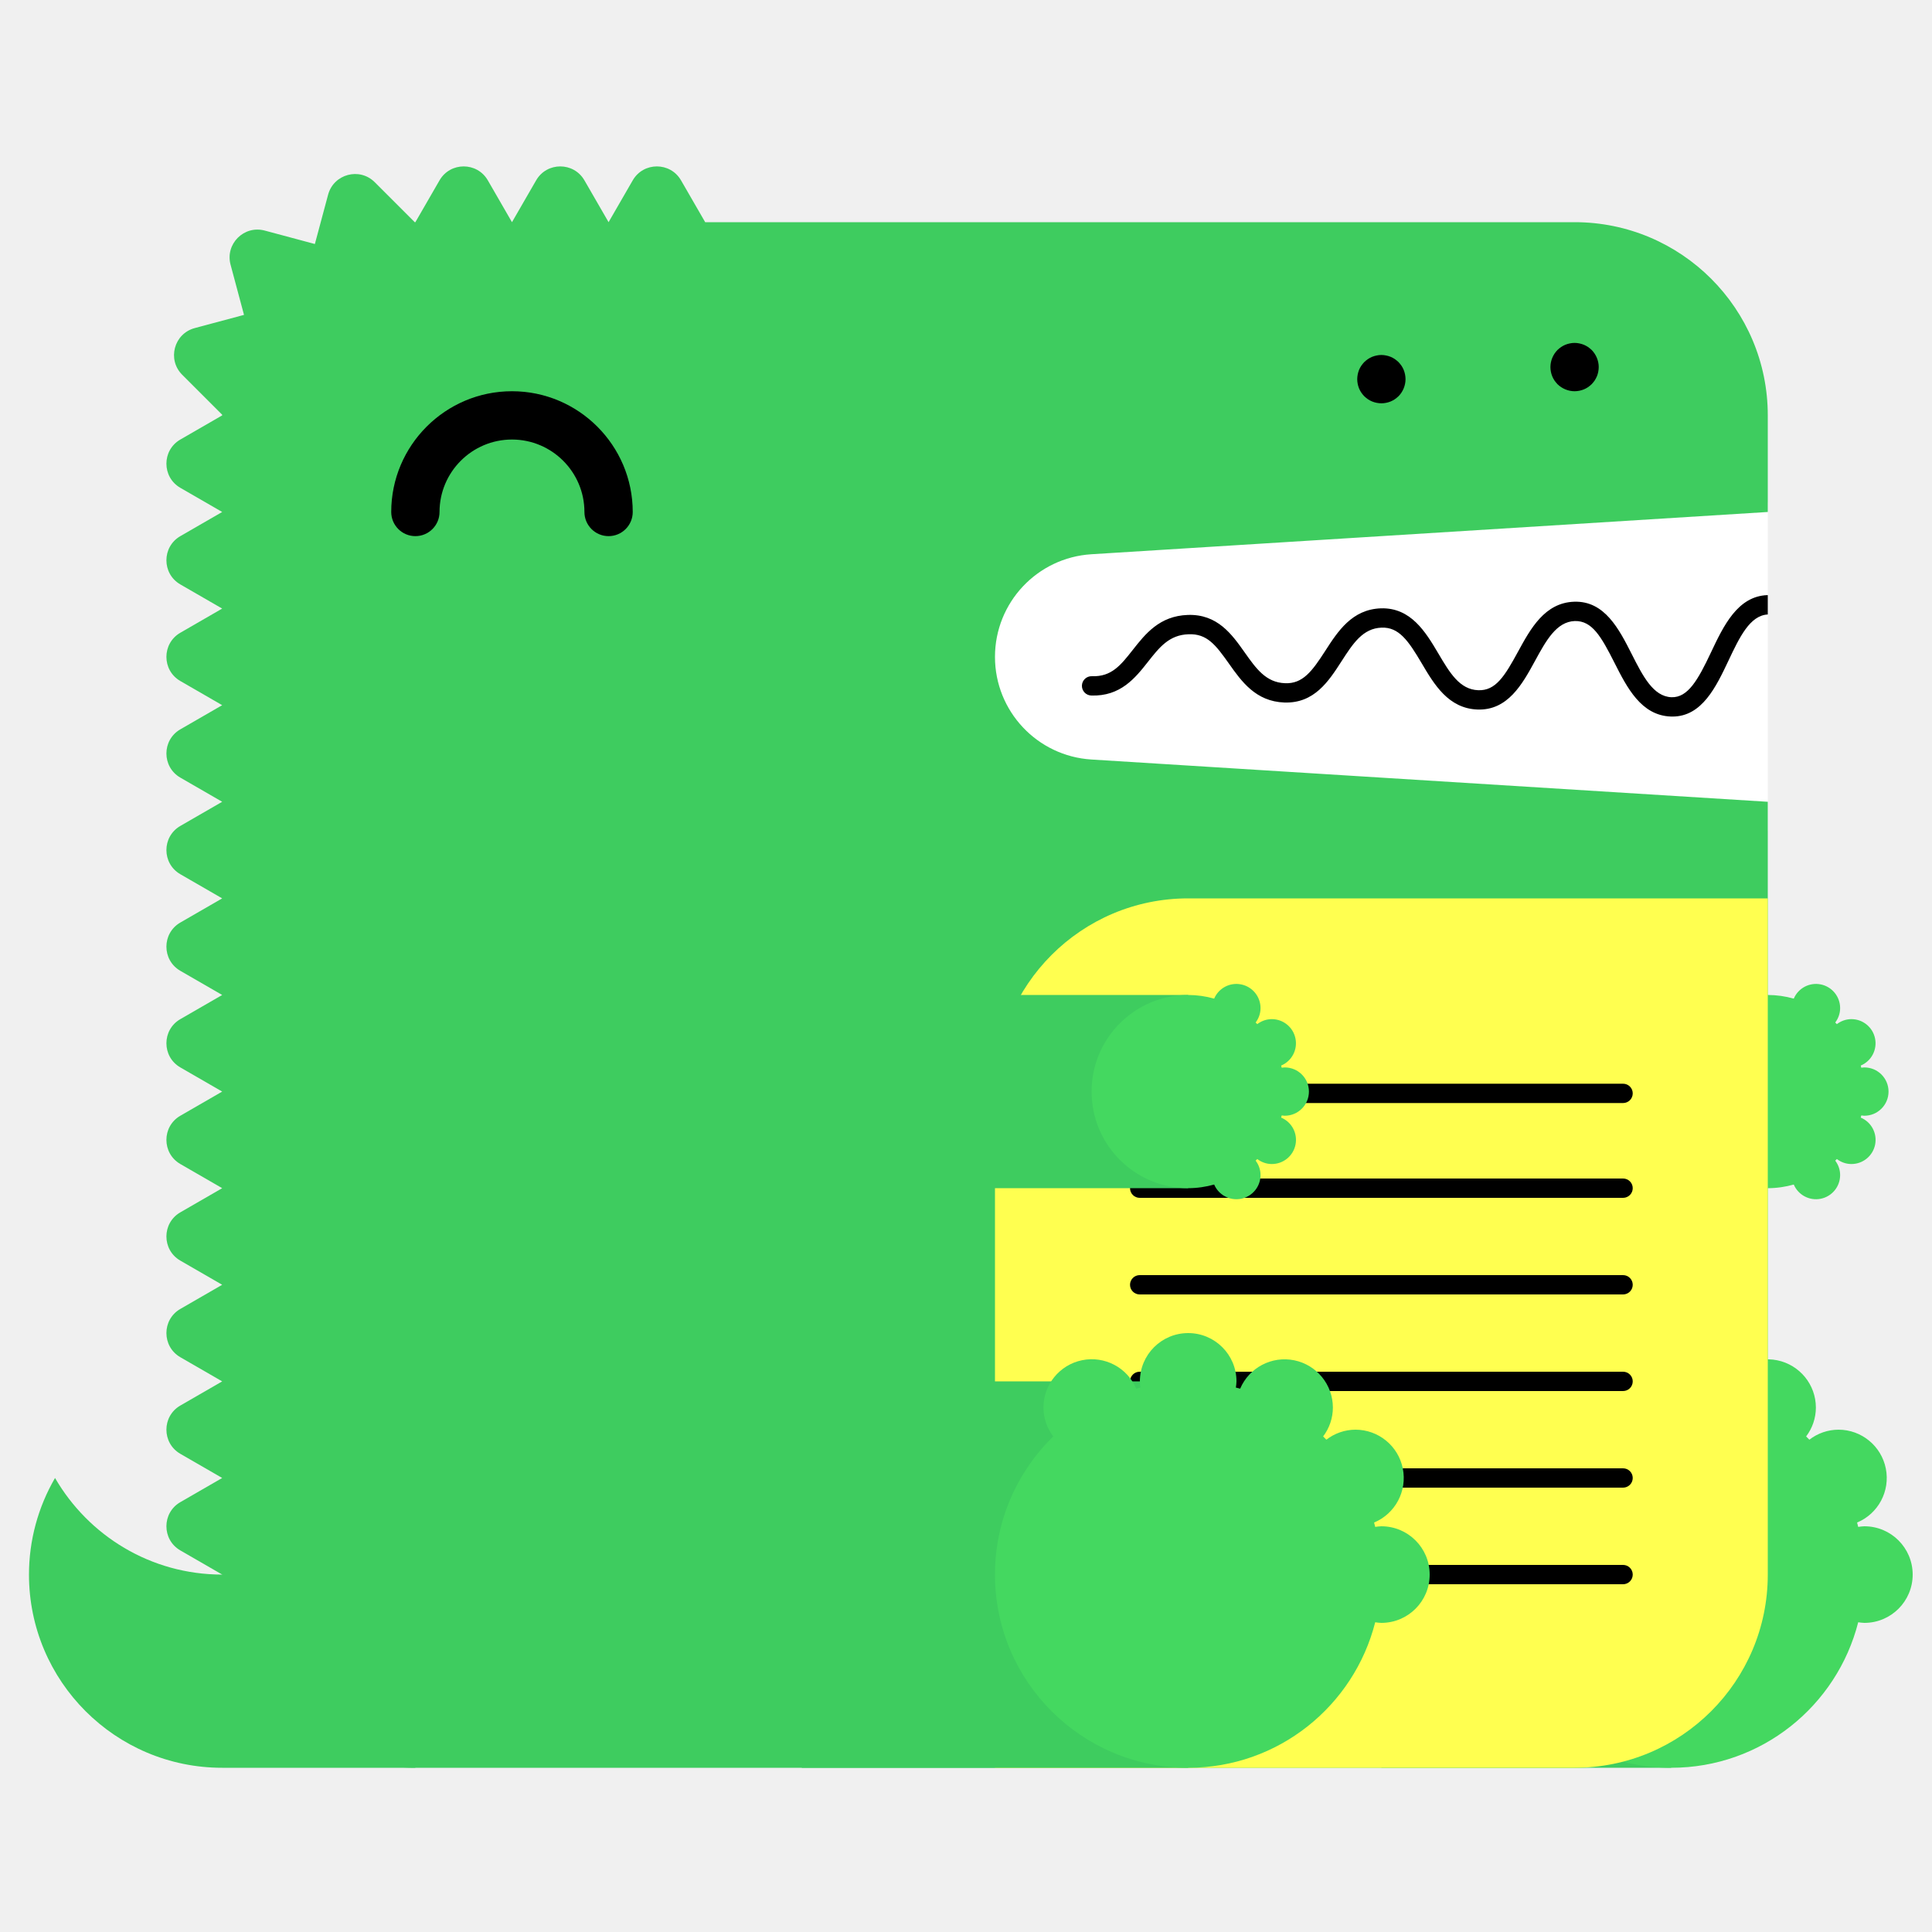
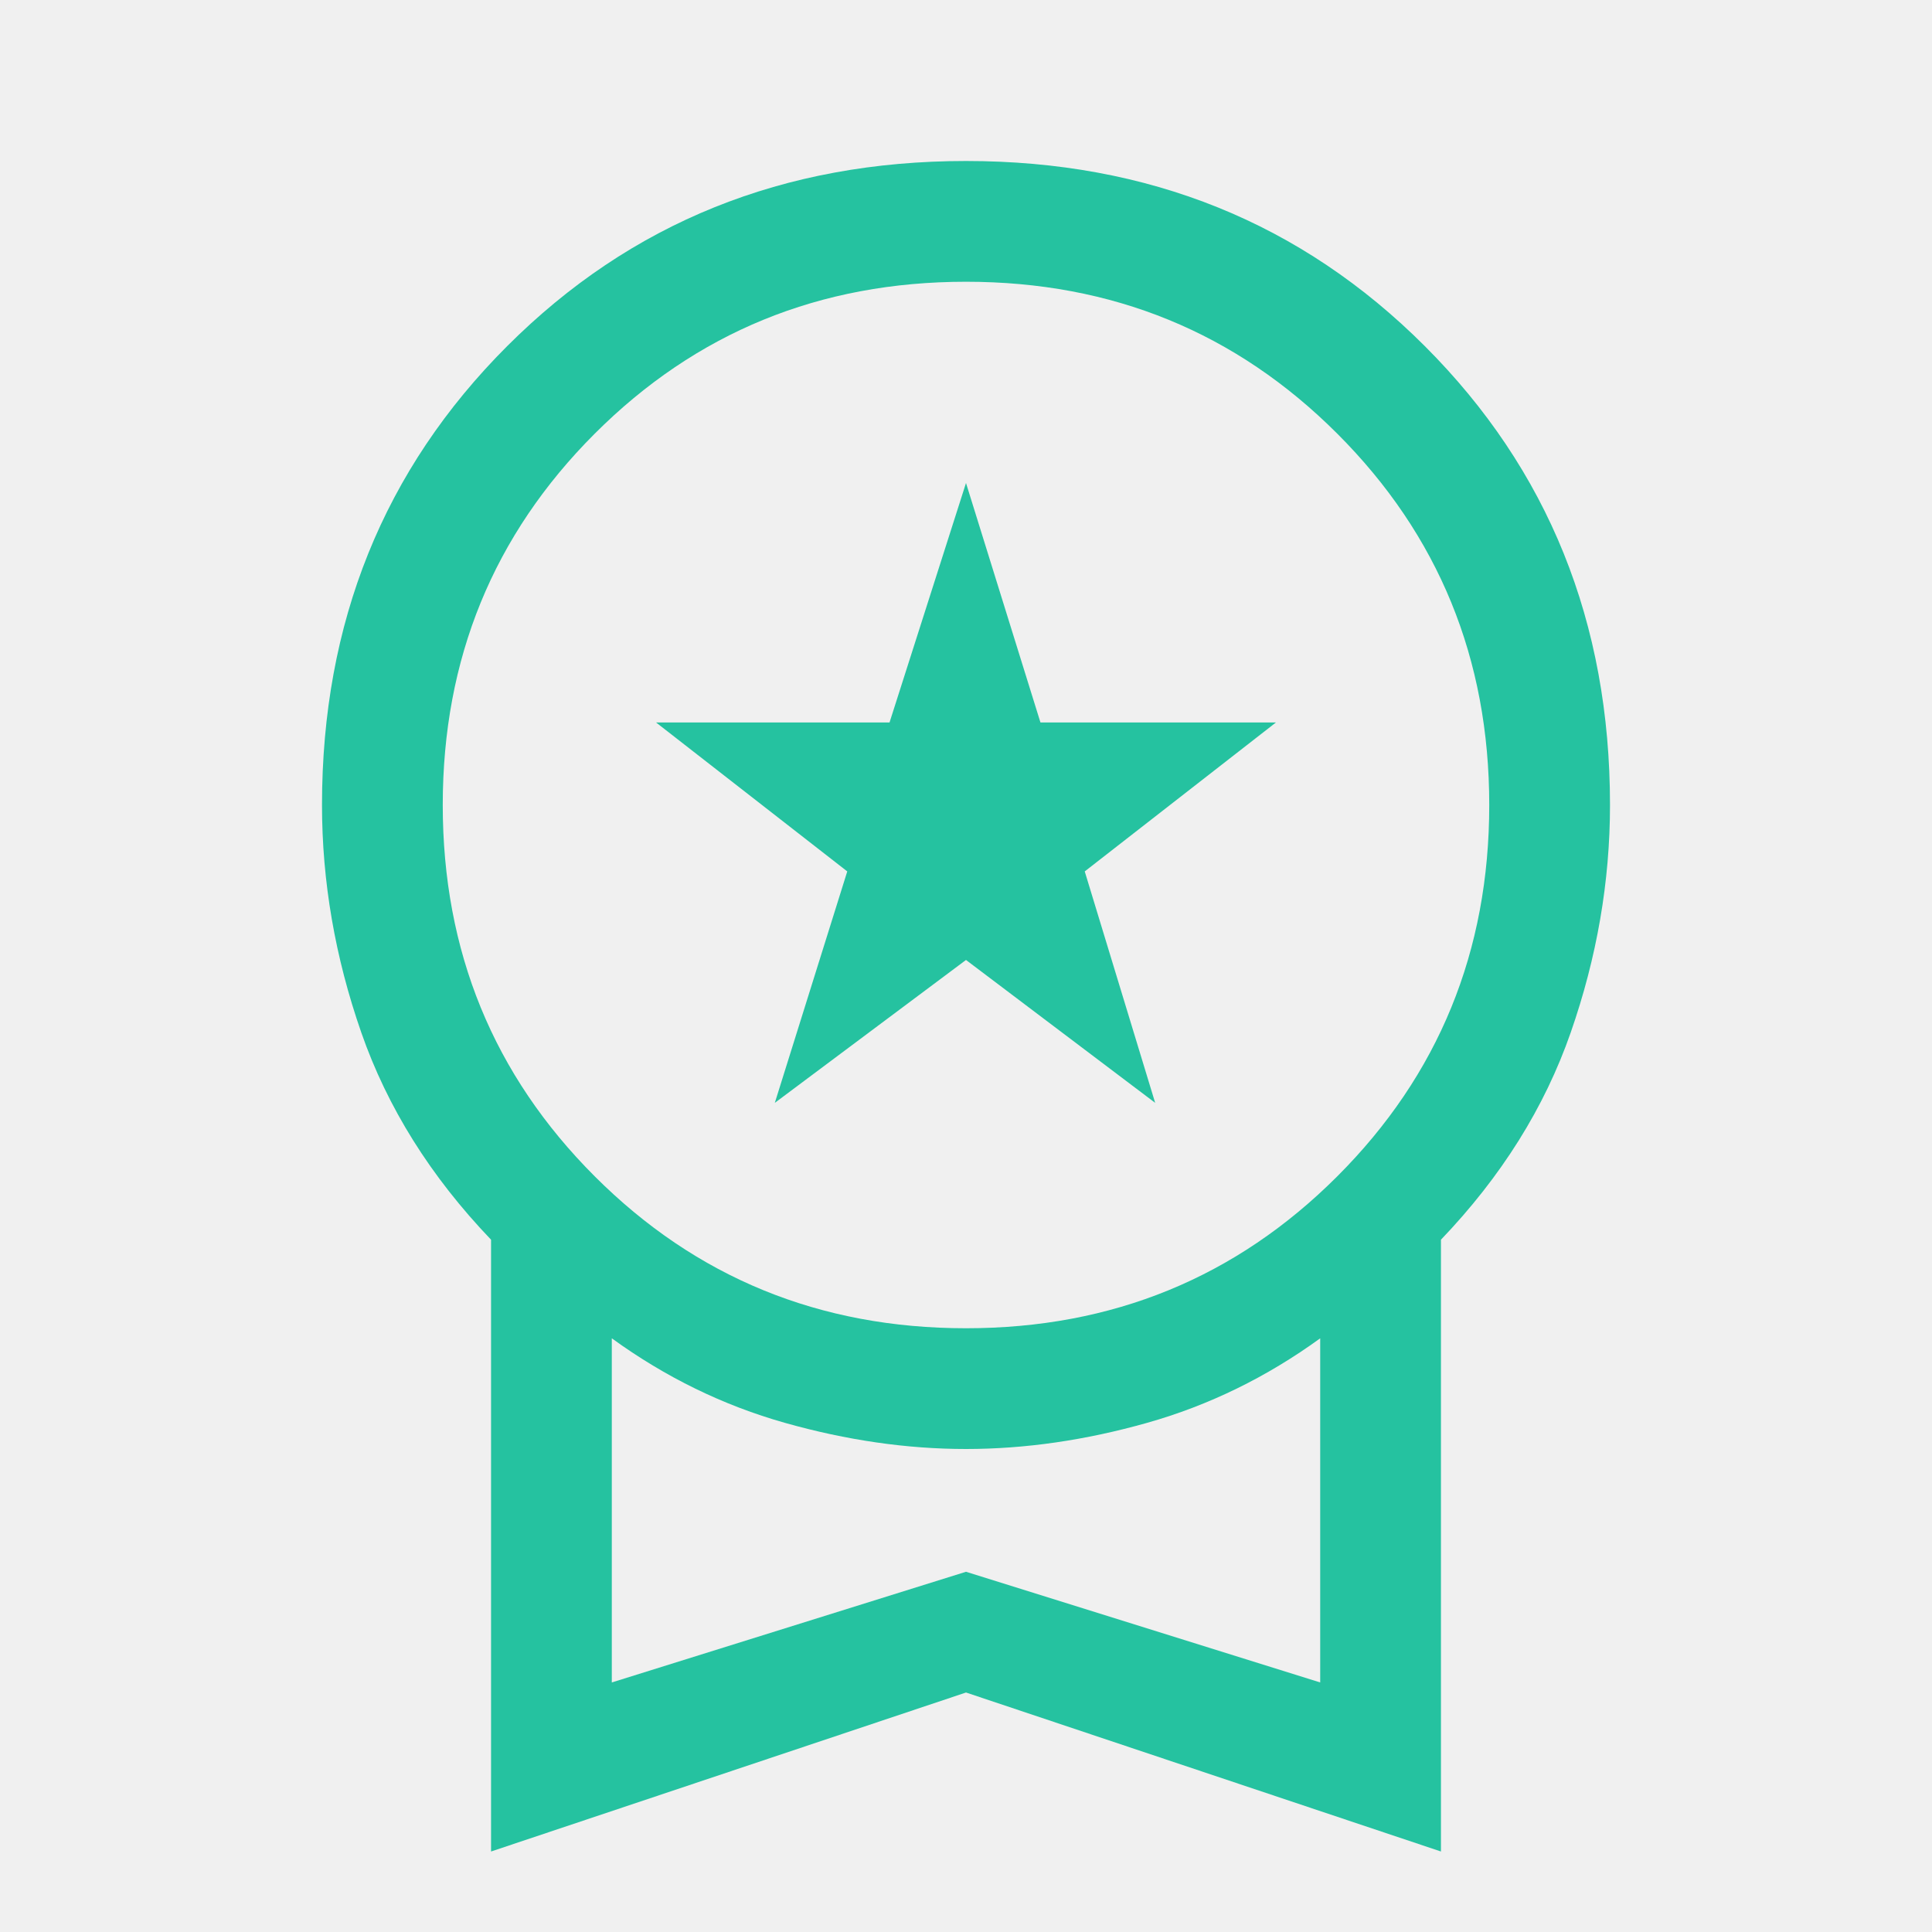
- <svg xmlns="http://www.w3.org/2000/svg" width="200" height="200" viewBox="0 0 200 200">
-   <g fill="none" fill-rule="evenodd">
-     <path fill="#FFF" d="M99 52h84v34H99z" />
-     <path d="M23 163c-7.398 0-13.843-4.027-17.303-10A19.886 19.886 0 0 0 3 163c0 11.046 8.954 20 20 20h20v-20H23z" fill="#3ECC5F" />
-     <path d="M112.98 57.376L183 53V43c0-11.046-8.954-20-20-20H73l-2.5-4.33c-1.112-1.925-3.889-1.925-5 0L63 23l-2.5-4.33c-1.111-1.925-3.889-1.925-5 0L53 23l-2.5-4.33c-1.111-1.925-3.889-1.925-5 0L43 23c-.022 0-.042.003-.065.003l-4.142-4.141c-1.57-1.571-4.252-.853-4.828 1.294l-1.369 5.104-5.192-1.392c-2.148-.575-4.111 1.389-3.535 3.536l1.39 5.193-5.102 1.367c-2.148.576-2.867 3.259-1.296 4.83l4.142 4.142c0 .021-.003.042-.003.064l-4.33 2.5c-1.925 1.111-1.925 3.889 0 5L23 53l-4.33 2.5c-1.925 1.111-1.925 3.889 0 5L23 63l-4.33 2.5c-1.925 1.111-1.925 3.889 0 5L23 73l-4.33 2.5c-1.925 1.111-1.925 3.889 0 5L23 83l-4.33 2.5c-1.925 1.111-1.925 3.889 0 5L23 93l-4.33 2.5c-1.925 1.111-1.925 3.889 0 5L23 103l-4.33 2.5c-1.925 1.111-1.925 3.889 0 5L23 113l-4.33 2.5c-1.925 1.111-1.925 3.889 0 5L23 123l-4.33 2.5c-1.925 1.111-1.925 3.889 0 5L23 133l-4.33 2.5c-1.925 1.111-1.925 3.889 0 5L23 143l-4.33 2.5c-1.925 1.111-1.925 3.889 0 5L23 153l-4.33 2.5c-1.925 1.111-1.925 3.889 0 5L23 163c0 11.046 8.954 20 20 20h120c11.046 0 20-8.954 20-20V83l-70.02-4.376A10.645 10.645 0 0 1 103 68c0-5.621 4.37-10.273 9.98-10.624" fill="#3ECC5F" />
-     <path fill="#3ECC5F" d="M143 183h30v-40h-30z" />
-     <path d="M193 158c-.219 0-.428.037-.639.064-.038-.15-.074-.301-.116-.451A5 5 0 0 0 190.32 148a4.96 4.96 0 0 0-3.016 1.036 26.531 26.531 0 0 0-.335-.336 4.955 4.955 0 0 0 1.011-2.987 5 5 0 0 0-9.599-1.959c-.148-.042-.297-.077-.445-.115.027-.211.064-.42.064-.639a5 5 0 0 0-5-5 5 5 0 0 0-5 5c0 .219.037.428.064.639-.148.038-.297.073-.445.115a4.998 4.998 0 0 0-9.599 1.959c0 1.125.384 2.151 1.011 2.987-3.717 3.632-6.031 8.693-6.031 14.3 0 11.046 8.954 20 20 20 9.339 0 17.16-6.41 19.361-15.064.211.027.42.064.639.064a5 5 0 0 0 5-5 5 5 0 0 0-5-5" fill="#44D860" />
-     <path fill="#3ECC5F" d="M153 123h30v-20h-30z" />
-     <path d="M193 115.5a2.5 2.5 0 1 0 0-5c-.109 0-.214.019-.319.032-.02-.075-.037-.15-.058-.225a2.501 2.501 0 0 0-.963-4.807c-.569 0-1.088.197-1.508.518a6.653 6.653 0 0 0-.168-.168c.314-.417.506-.931.506-1.494a2.5 2.5 0 0 0-4.8-.979A9.987 9.987 0 0 0 183 103c-5.522 0-10 4.478-10 10s4.478 10 10 10c.934 0 1.833-.138 2.69-.377a2.5 2.5 0 0 0 4.8-.979c0-.563-.192-1.077-.506-1.494.057-.055.113-.111.168-.168.42.321.939.518 1.508.518a2.5 2.5 0 0 0 .963-4.807c.021-.074.038-.15.058-.225.105.013.21.032.319.032" fill="#44D860" />
-     <path d="M63 55.5a2.5 2.5 0 0 1-2.5-2.5c0-4.136-3.364-7.5-7.5-7.5s-7.5 3.364-7.5 7.5a2.5 2.5 0 1 1-5 0c0-6.893 5.607-12.5 12.5-12.5S65.5 46.107 65.5 53a2.5 2.5 0 0 1-2.5 2.5" fill="#000" />
-     <path d="M103 183h60c11.046 0 20-8.954 20-20V93h-60c-11.046 0-20 8.954-20 20v70z" fill="#FFFF50" />
-     <path d="M168.02 124h-50.04a1 1 0 1 1 0-2h50.04a1 1 0 1 1 0 2m0 20h-50.04a1 1 0 1 1 0-2h50.04a1 1 0 1 1 0 2m0 20h-50.04a1 1 0 1 1 0-2h50.04a1 1 0 1 1 0 2m0-49.814h-50.04a1 1 0 1 1 0-2h50.04a1 1 0 1 1 0 2m0 19.814h-50.04a1 1 0 1 1 0-2h50.04a1 1 0 1 1 0 2m0 20h-50.04a1 1 0 1 1 0-2h50.04a1 1 0 1 1 0 2M183 61.611c-.012 0-.022-.006-.034-.005-3.09.105-4.552 3.196-5.842 5.923-1.346 2.85-2.387 4.703-4.093 4.647-1.889-.068-2.969-2.202-4.113-4.46-1.314-2.594-2.814-5.536-5.963-5.426-3.046.104-4.513 2.794-5.807 5.167-1.377 2.528-2.314 4.065-4.121 3.994-1.927-.07-2.951-1.805-4.136-3.813-1.321-2.236-2.848-4.75-5.936-4.664-2.994.103-4.465 2.385-5.763 4.4-1.373 2.13-2.335 3.428-4.165 3.351-1.973-.07-2.992-1.51-4.171-3.177-1.324-1.873-2.816-3.993-5.895-3.89-2.928.1-4.399 1.97-5.696 3.618-1.232 1.564-2.194 2.802-4.229 2.724a1 1 0 0 0-.072 2c3.017.101 4.545-1.8 5.872-3.487 1.177-1.496 2.193-2.787 4.193-2.855 1.926-.082 2.829 1.115 4.195 3.045 1.297 1.834 2.769 3.914 5.731 4.021 3.103.104 4.596-2.215 5.918-4.267 1.182-1.834 2.202-3.417 4.15-3.484 1.793-.067 2.769 1.35 4.145 3.681 1.297 2.197 2.766 4.686 5.787 4.796 3.125.108 4.634-2.62 5.949-5.035 1.139-2.088 2.214-4.06 4.119-4.126 1.793-.042 2.728 1.595 4.111 4.33 1.292 2.553 2.757 5.445 5.825 5.556l.169.003c3.064 0 4.518-3.075 5.805-5.794 1.139-2.41 2.217-4.68 4.067-4.773v-2z" fill="#000" />
-     <path fill="#3ECC5F" d="M83 183h40v-40H83z" />
-     <path d="M143 158c-.219 0-.428.037-.639.064-.038-.15-.074-.301-.116-.451A5 5 0 0 0 140.32 148a4.96 4.96 0 0 0-3.016 1.036 26.531 26.531 0 0 0-.335-.336 4.955 4.955 0 0 0 1.011-2.987 5 5 0 0 0-9.599-1.959c-.148-.042-.297-.077-.445-.115.027-.211.064-.42.064-.639a5 5 0 0 0-5-5 5 5 0 0 0-5 5c0 .219.037.428.064.639-.148.038-.297.073-.445.115a4.998 4.998 0 0 0-9.599 1.959c0 1.125.384 2.151 1.011 2.987-3.717 3.632-6.031 8.693-6.031 14.3 0 11.046 8.954 20 20 20 9.339 0 17.16-6.41 19.361-15.064.211.027.42.064.639.064a5 5 0 0 0 5-5 5 5 0 0 0-5-5" fill="#44D860" />
-     <path fill="#3ECC5F" d="M83 123h40v-20H83z" />
-     <path d="M133 115.5a2.5 2.5 0 1 0 0-5c-.109 0-.214.019-.319.032-.02-.075-.037-.15-.058-.225a2.501 2.501 0 0 0-.963-4.807c-.569 0-1.088.197-1.508.518a6.653 6.653 0 0 0-.168-.168c.314-.417.506-.931.506-1.494a2.5 2.5 0 0 0-4.8-.979A9.987 9.987 0 0 0 123 103c-5.522 0-10 4.478-10 10s4.478 10 10 10c.934 0 1.833-.138 2.69-.377a2.5 2.5 0 0 0 4.8-.979c0-.563-.192-1.077-.506-1.494.057-.055.113-.111.168-.168.42.321.939.518 1.508.518a2.5 2.5 0 0 0 .963-4.807c.021-.074.038-.15.058-.225.105.013.21.032.319.032" fill="#44D860" />
-     <path d="M143 41.75c-.16 0-.33-.02-.49-.05a2.52 2.52 0 0 1-.47-.14c-.15-.06-.29-.14-.431-.23-.13-.09-.259-.2-.38-.31-.109-.12-.219-.24-.309-.38s-.17-.28-.231-.43a2.619 2.619 0 0 1-.189-.96c0-.16.02-.33.05-.49.03-.16.08-.31.139-.47.061-.15.141-.29.231-.43.09-.13.2-.26.309-.38.121-.11.25-.22.38-.31.141-.09.281-.17.431-.23.149-.06.31-.11.47-.14.32-.07.65-.07.98 0 .159.03.32.08.47.14.149.06.29.14.43.23.13.09.259.2.38.31.11.12.22.25.31.38.09.14.17.28.23.43.06.16.11.31.14.47.029.16.05.33.05.49 0 .66-.271 1.31-.73 1.77-.121.11-.25.22-.38.31-.14.09-.281.17-.43.23a2.565 2.565 0 0 1-.96.19m20-1.25c-.66 0-1.3-.27-1.771-.73a3.802 3.802 0 0 1-.309-.38c-.09-.14-.17-.28-.231-.43a2.619 2.619 0 0 1-.189-.96c0-.66.27-1.3.729-1.77.121-.11.25-.22.38-.31.141-.09.281-.17.431-.23.149-.06.31-.11.47-.14.32-.07.66-.07.98 0 .159.03.32.08.47.14.149.06.29.14.43.23.13.09.259.2.38.31.459.47.73 1.11.73 1.77 0 .16-.021.33-.05.49-.03.16-.08.32-.14.47-.07.15-.14.29-.23.43-.09.13-.2.26-.31.38-.121.11-.25.22-.38.31-.14.09-.281.17-.43.23a2.565 2.565 0 0 1-.96.19" fill="#000" />
-   </g>
+ <svg xmlns="http://www.w3.org/2000/svg" height="48" viewBox="0 96 960 960" width="48">
+   <path fill="#25c2a0" d="m385 644 36-115-95-74h116l38-119 37 119h117l-95 74 35 115-94-71-95 71Zm-141 372V712q-45-47-64.5-103T160 496q0-136 92-228t228-92q136 0 228 92t92 228q0 57-19.5 113T716 712v304l-236-79-236 79Zm236-260q109 0 184.5-75.5T740 496q0-109-75.5-184.5T480 236q-109 0-184.5 75.5T220 496q0 109 75.5 184.5T480 756ZM304 932l176-55 176 55V761q-40 29-86 42t-90 13q-44 0-90-13t-86-42v171Zm176-86Z" />
</svg>
